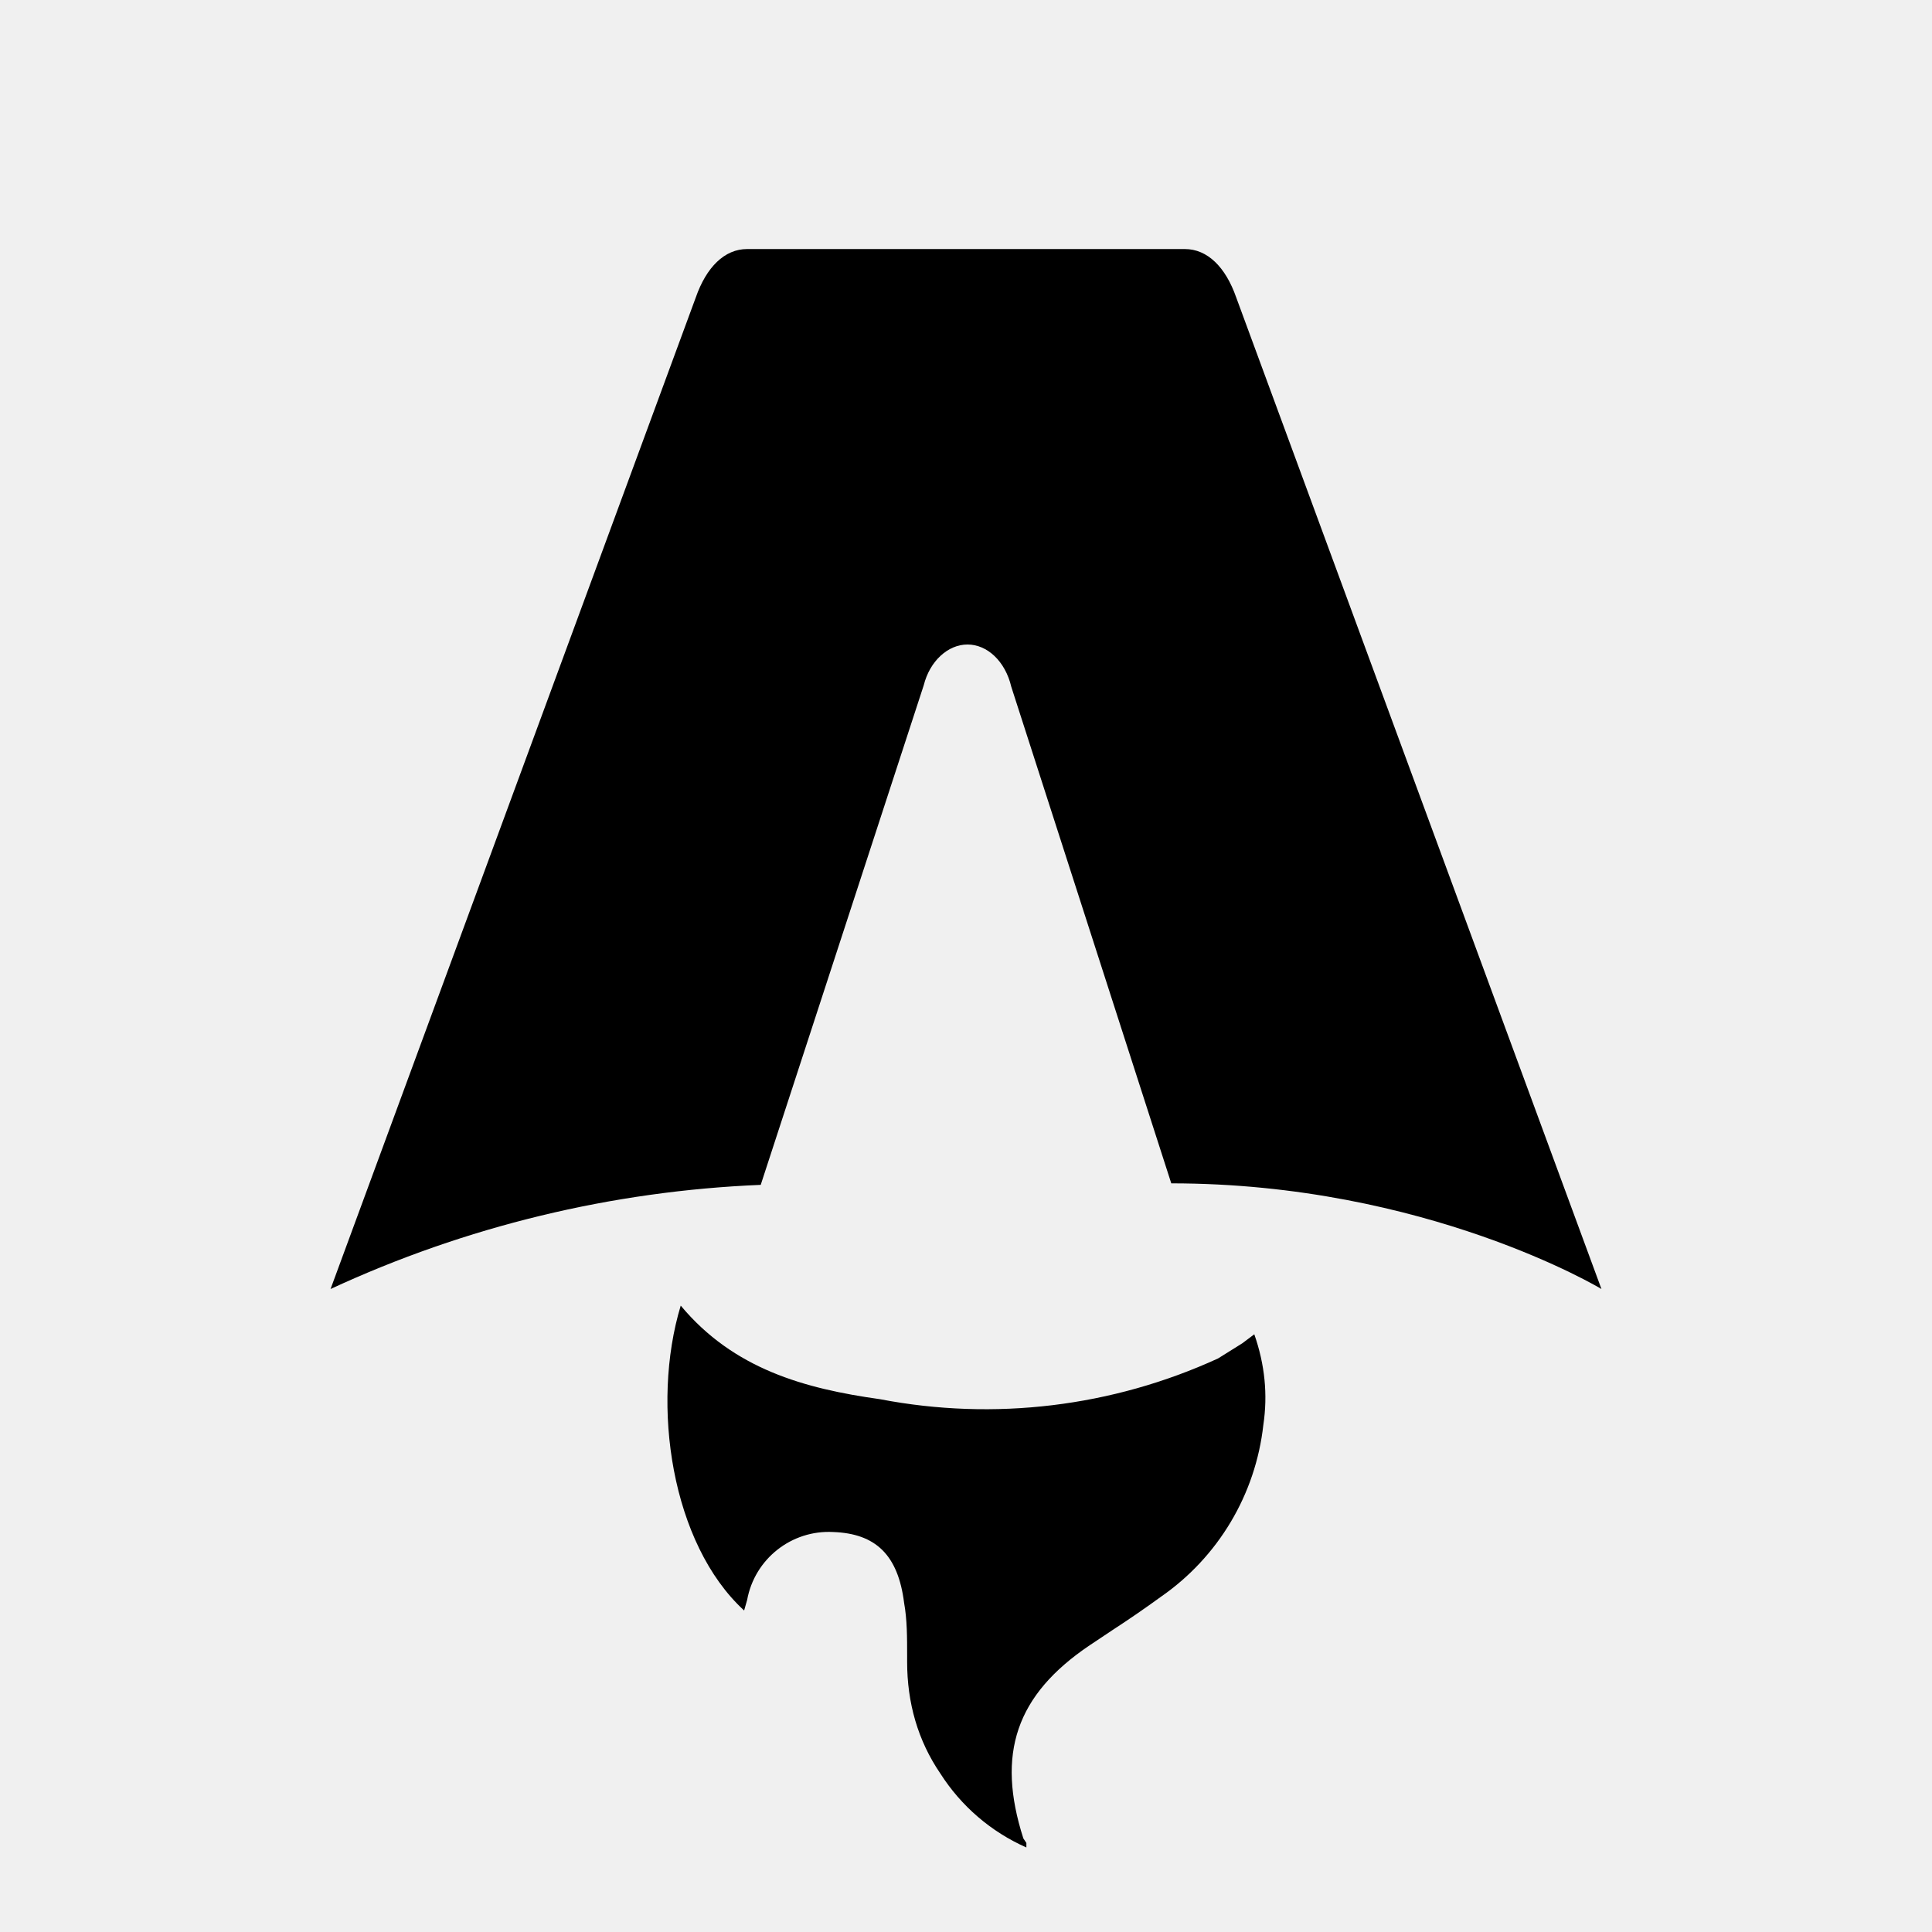
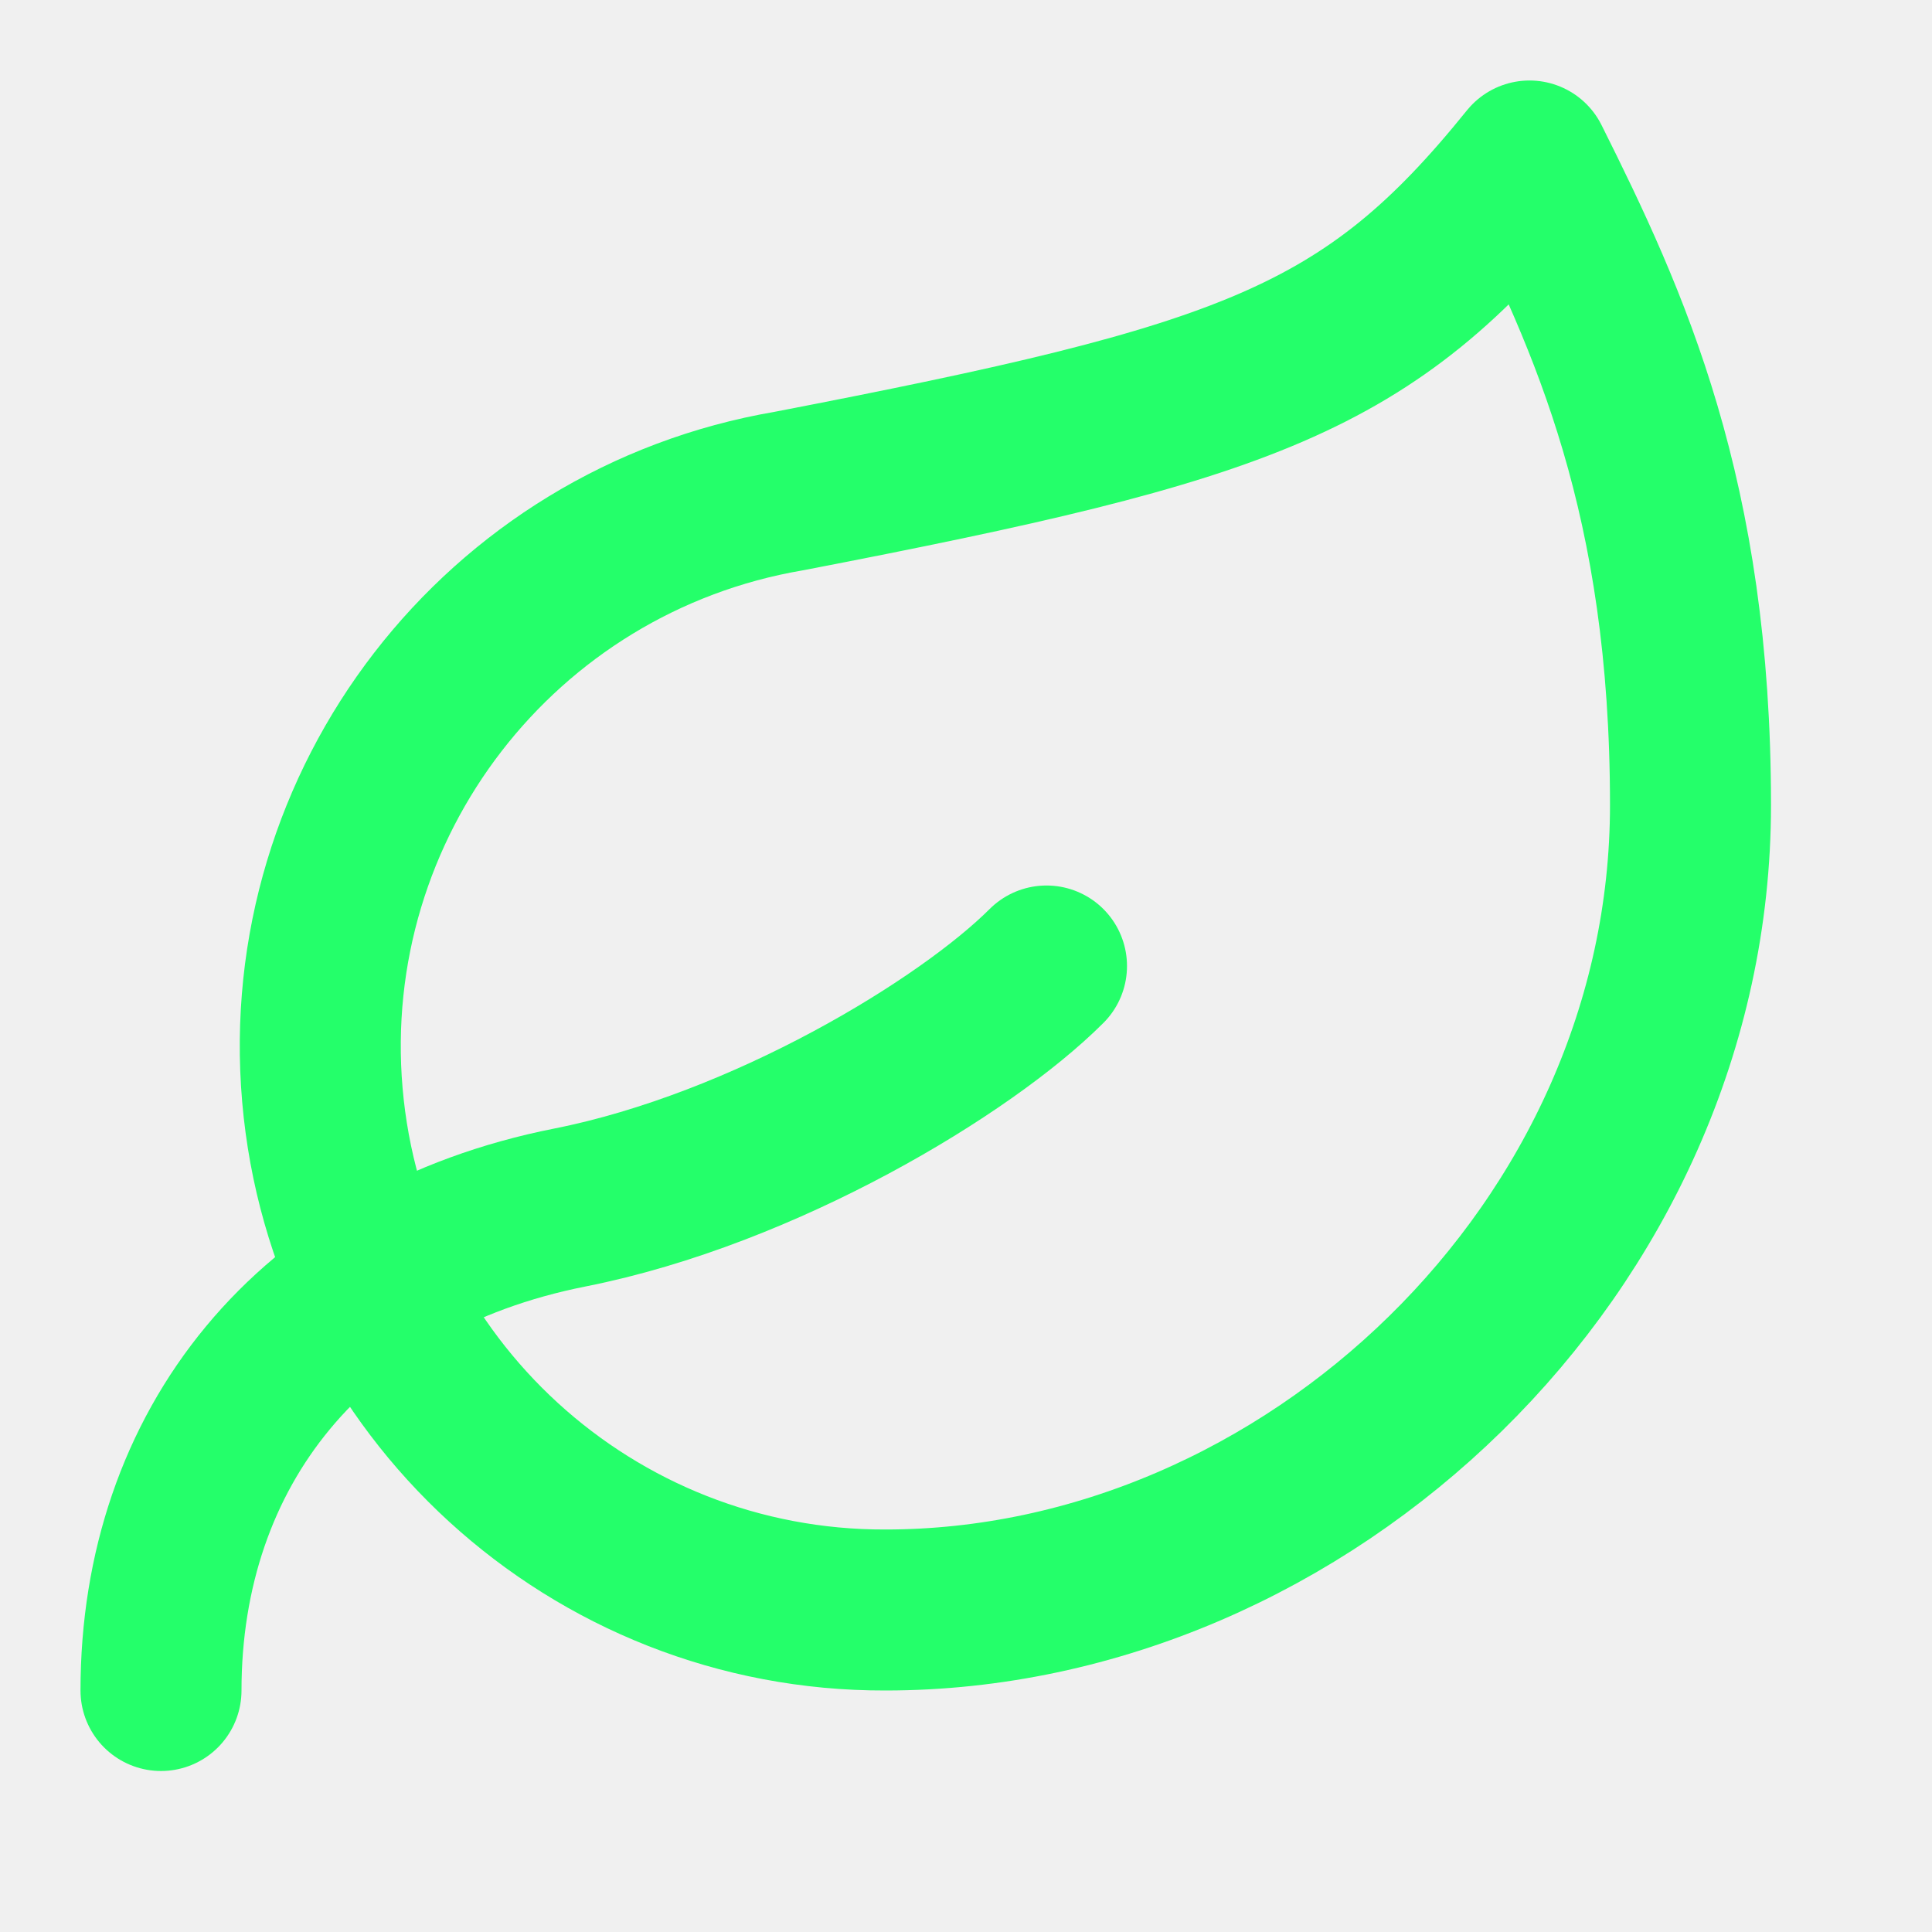
- <svg xmlns="http://www.w3.org/2000/svg" fill="none" viewBox="0 0 128 128">
-   <path d="M50.4 78.5a75.1 75.1 0 0 0-28.5 6.9l24.2-65.7c.7-2 1.9-3.2 3.4-3.2h29c1.5 0 2.7 1.2 3.4 3.2l24.2 65.7s-11.6-7-28.5-7L67 45.5c-.4-1.7-1.6-2.8-2.9-2.8-1.3 0-2.5 1.1-2.9 2.7L50.4 78.5Zm-1.1 28.2Zm-4.2-20.2c-2 6.6-.6 15.8 4.2 20.2a17.5 17.5 0 0 1 .2-.7 5.5 5.5 0 0 1 5.7-4.5c2.8.1 4.3 1.5 4.7 4.7.2 1.1.2 2.3.2 3.5v.4c0 2.7.7 5.2 2.2 7.4a13 13 0 0 0 5.7 4.9v-.3l-.2-.3c-1.8-5.6-.5-9.5 4.4-12.8l1.5-1a73 73 0 0 0 3.2-2.2 16 16 0 0 0 6.8-11.4c.3-2 .1-4-.6-6l-.8.6-1.6 1a37 37 0 0 1-22.4 2.7c-5-.7-9.7-2-13.2-6.2Z" />
-   <style>
-         path { fill: #000; }
-         @media (prefers-color-scheme: dark) {
-             path { fill: #FFF; }
-         }
-     </style>
+ <svg xmlns="http://www.w3.org/2000/svg" width="24" height="24" viewBox="0 0 24 24" fill="none" stroke="#24ff6a" stroke-width="2" stroke-linecap="round" stroke-linejoin="round" class="lucide lucide-leaf-icon lucide-leaf">
+   <path d="M11 20A7 7 0 0 1 9.8 6.1C15.5 5 17 4.48 19 2c1 2 2 4.18 2 8 0 5.5-4.78 10-10 10Z" />
+   <path d="M2 21c0-3 1.85-5.36 5.08-6C9.5 14.52 12 13 13 12" />
</svg>
